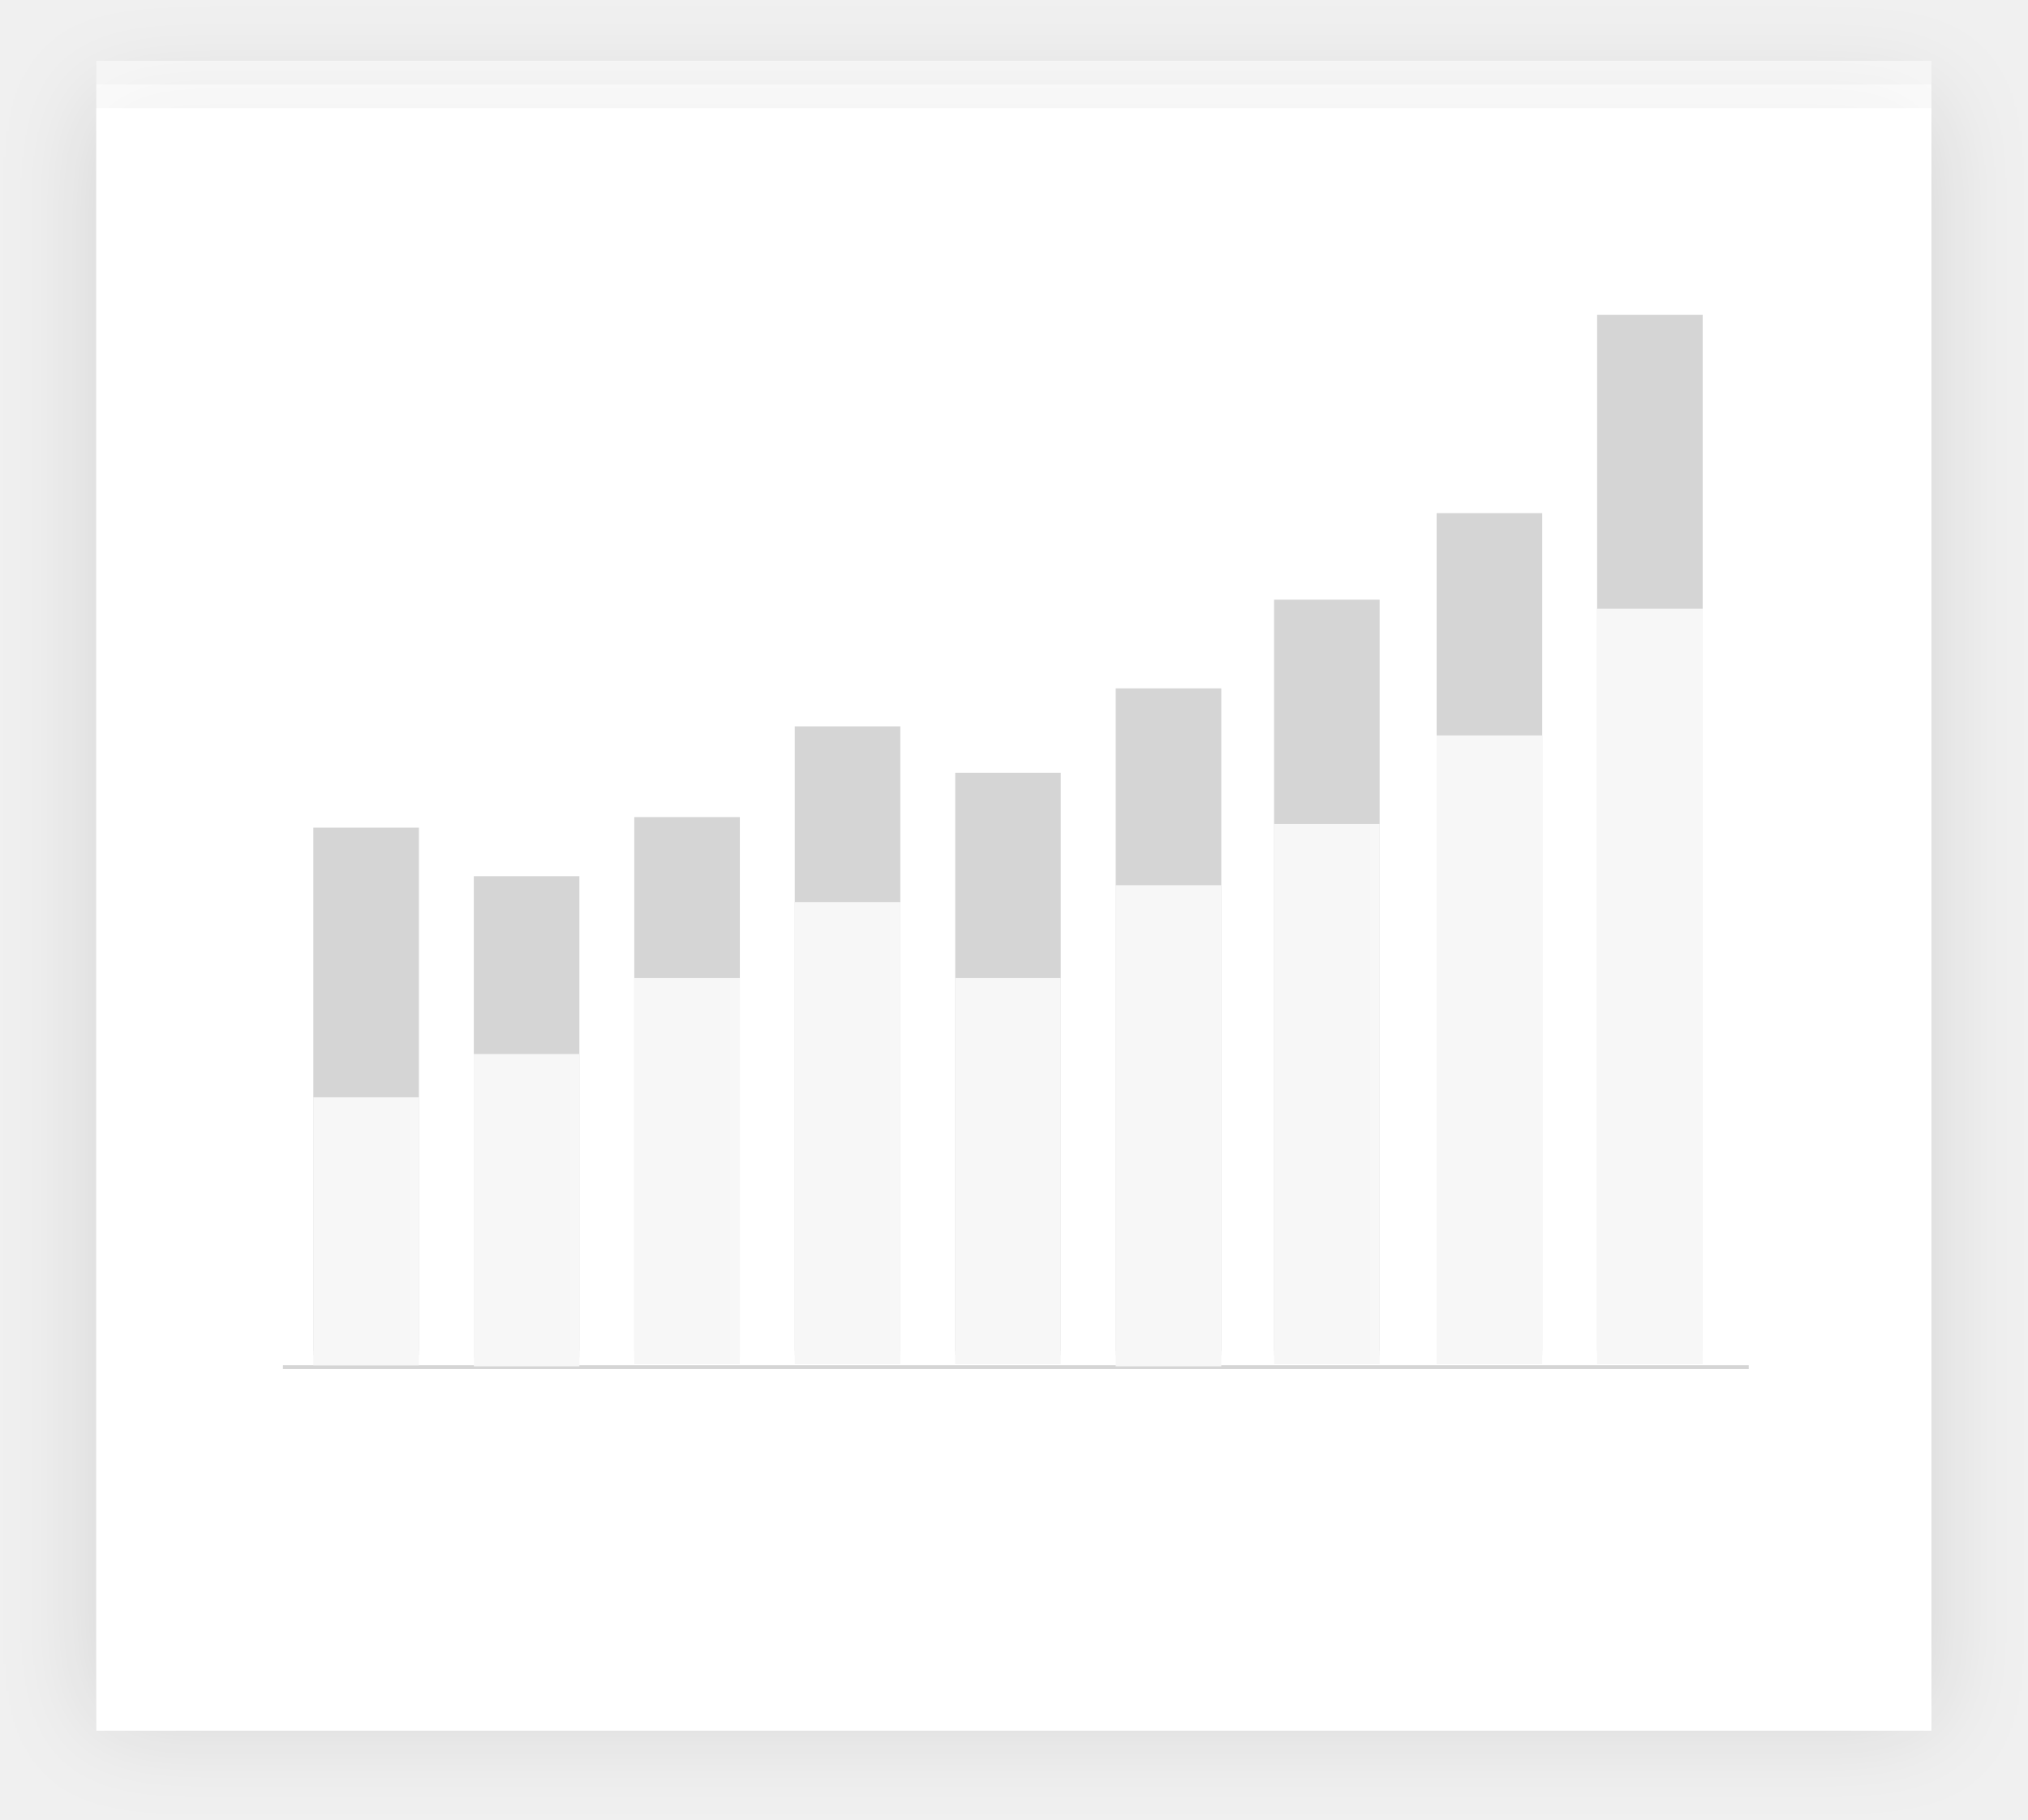
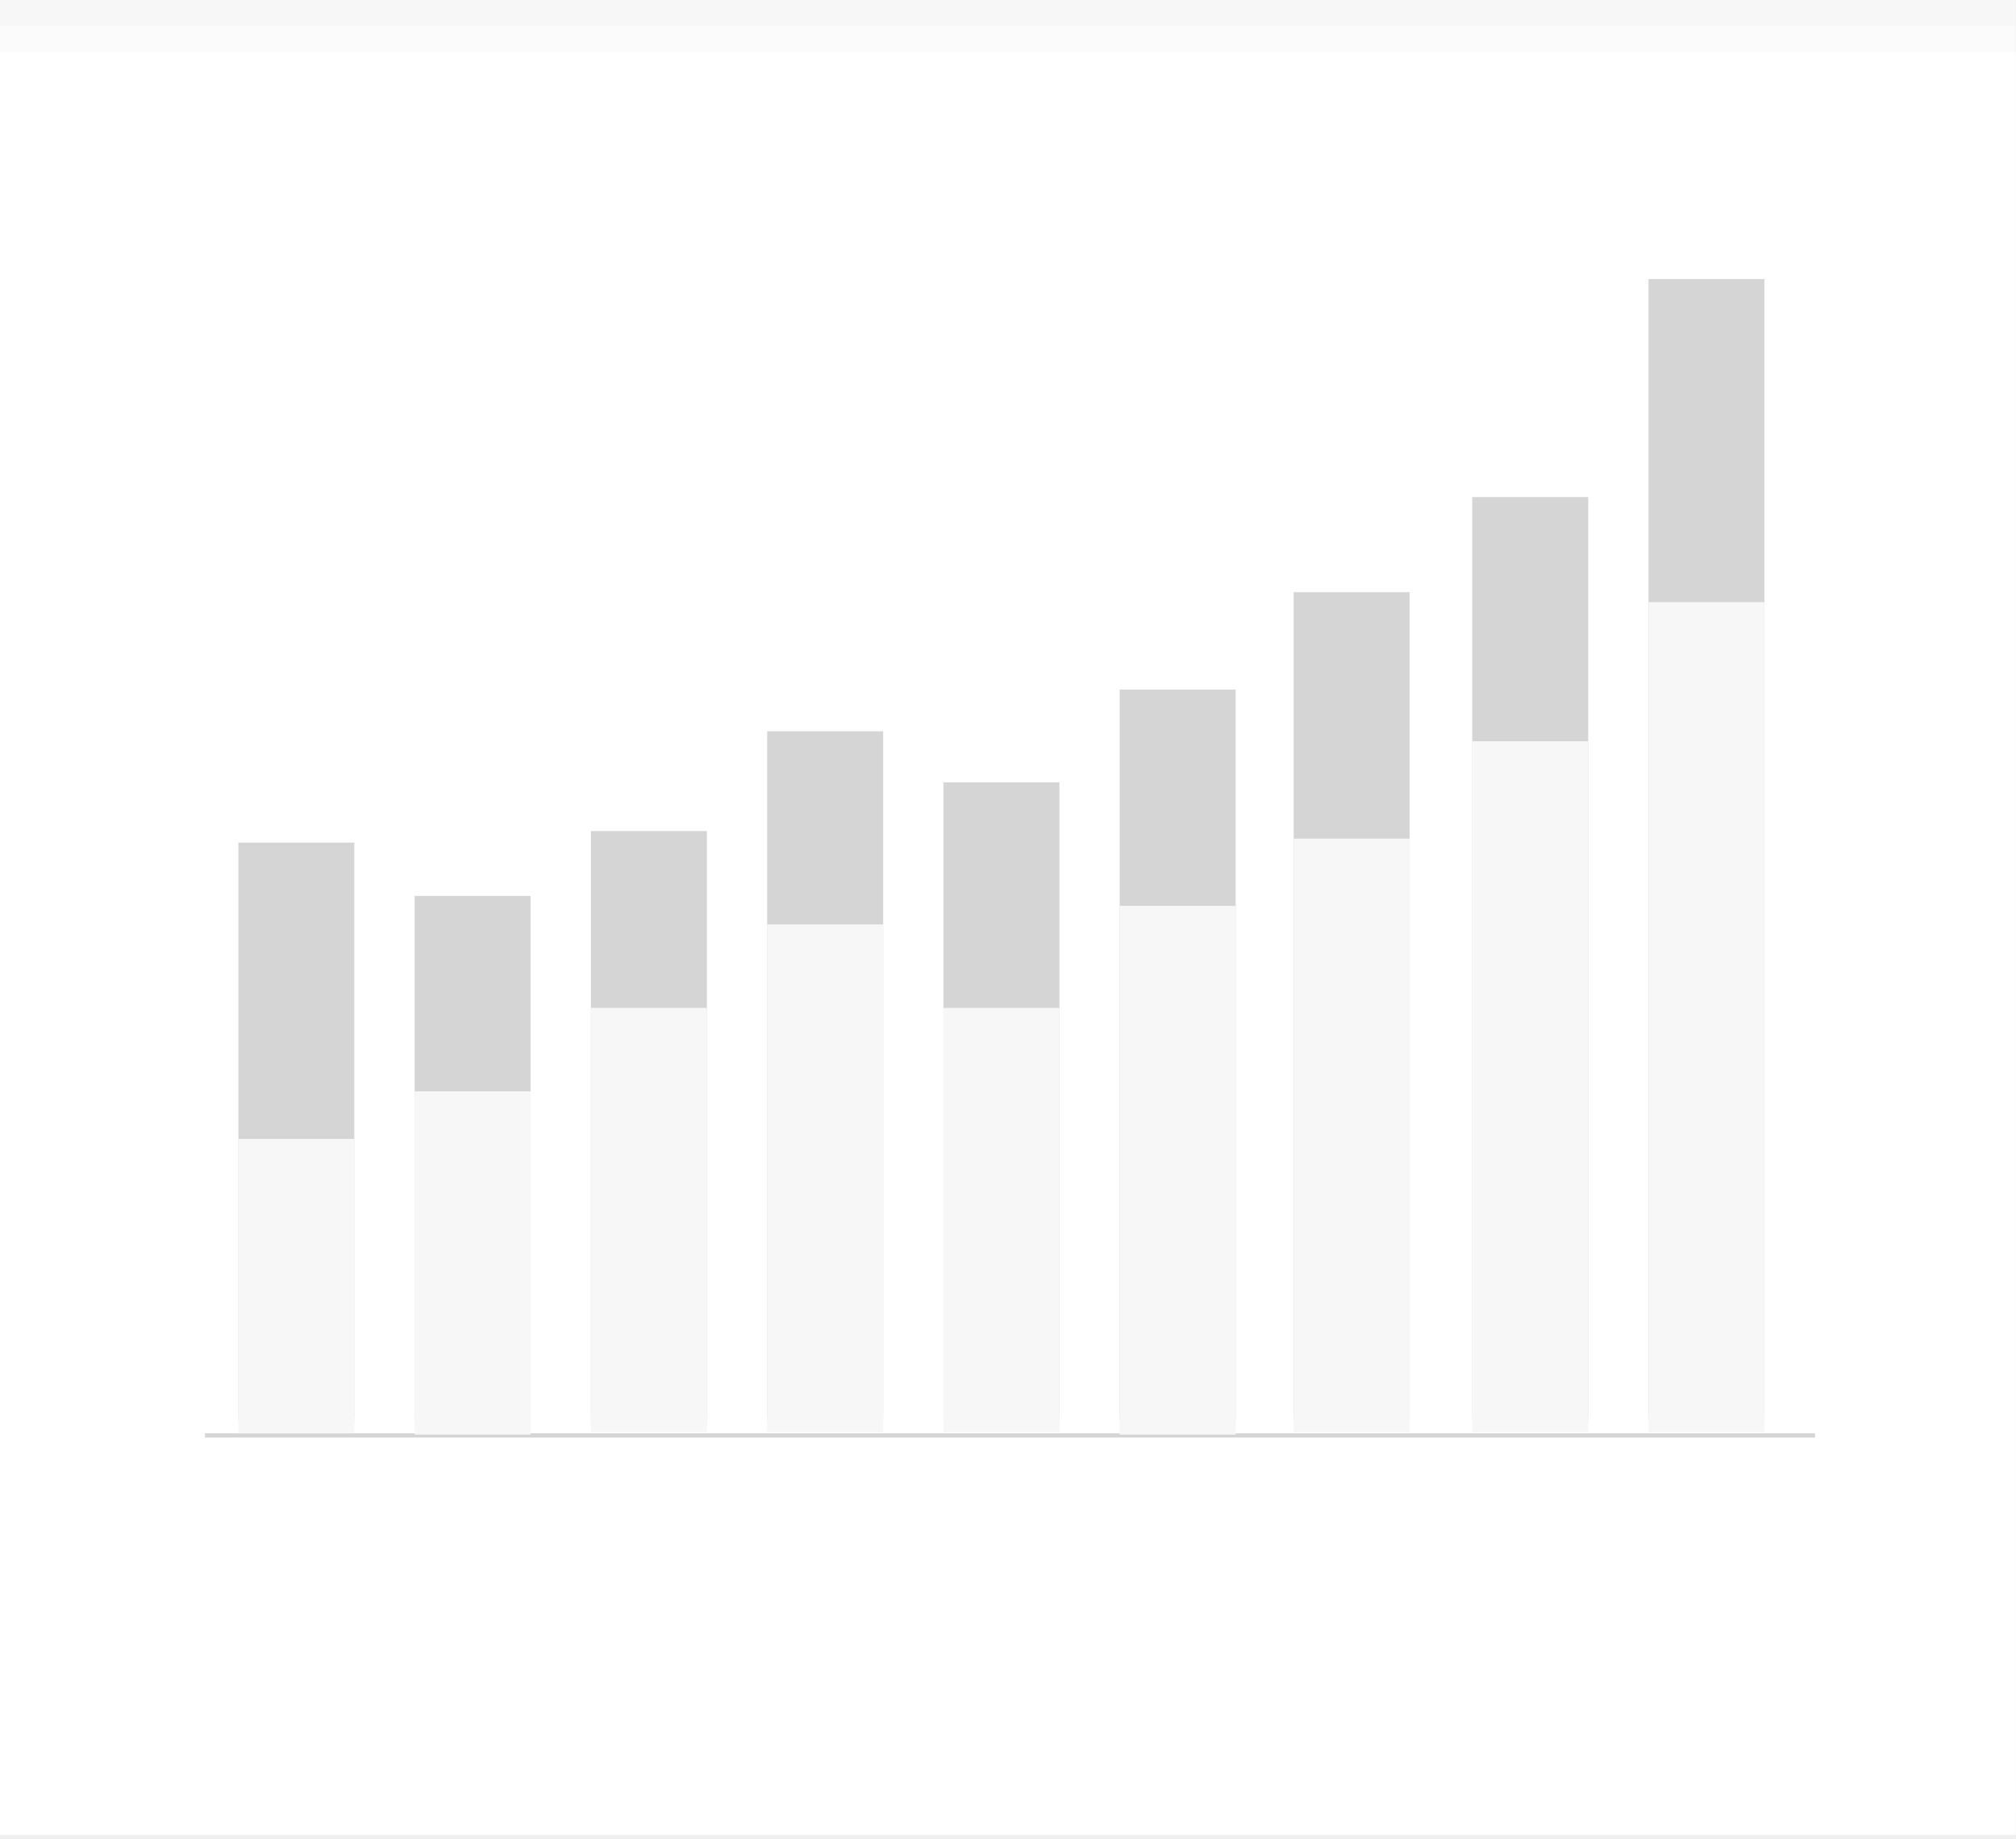
- <svg xmlns="http://www.w3.org/2000/svg" width="400" height="359" viewBox="0 0 400 359" fill="none">
-   <g filter="url(#filter0_d)">
-     <rect x="19" y="12" width="361.961" height="320.09" fill="white" fill-opacity="0.49" />
+ <svg xmlns="http://www.w3.org/2000/svg" width="362" height="330" viewBox="0 0 362 330" fill="none">
+   <rect width="361.961" height="320.09" fill="white" fill-opacity="0.49" />
+   <rect y="9.332" width="361.961" height="320.09" fill="white" />
+   <rect opacity="0.46" x="0.001" y="4.666" width="361.961" height="320.09" fill="white" />
+   <path d="M36.804 257.693H325.918" stroke="#D5D5D5" stroke-width="0.759" />
+   <rect x="296.014" y="50.096" width="20.823" height="204.857" fill="#D5D5D5" />
+   <rect x="264.363" y="89.236" width="20.823" height="166.134" fill="#D5D5D5" />
+   <rect x="232.295" y="106.307" width="20.823" height="149.063" fill="#D5D5D5" />
+   <rect x="201.06" y="123.795" width="20.823" height="131.575" fill="#D5D5D5" />
+   <rect x="169.409" y="140.45" width="20.823" height="114.92" fill="#D5D5D5" />
+   <rect x="137.758" y="131.29" width="20.823" height="124.08" fill="#D5D5D5" />
+   <rect x="106.106" y="149.194" width="20.823" height="106.592" fill="#D5D5D5" />
+   <rect x="74.455" y="160.852" width="20.823" height="94.934" fill="#D5D5D5" />
+   <rect x="42.804" y="151.276" width="20.823" height="104.094" fill="#D5D5D5" />
+   <g opacity="0.5">
+     <path fill-rule="evenodd" clip-rule="evenodd" d="M31.872 255.249L330.091 255.275L31.872 255.249Z" fill="#646464" />
+     <path d="M31.872 255.249L330.091 255.275" stroke="white" stroke-width="1.518" stroke-linecap="square" />
  </g>
-   <rect x="19" y="21.332" width="361.961" height="320.09" fill="white" />
-   <rect opacity="0.46" x="19.001" y="16.666" width="361.961" height="320.09" fill="white" />
-   <path d="M55.804 269.693H344.918" stroke="#D5D5D5" stroke-width="0.759" />
-   <rect x="315.014" y="62.096" width="20.823" height="204.857" fill="#D5D5D5" />
-   <rect x="283.363" y="101.236" width="20.823" height="166.134" fill="#D5D5D5" />
-   <rect x="251.295" y="118.307" width="20.823" height="149.063" fill="#D5D5D5" />
-   <rect x="220.06" y="135.795" width="20.823" height="131.575" fill="#D5D5D5" />
-   <rect x="188.409" y="152.45" width="20.823" height="114.92" fill="#D5D5D5" />
-   <rect x="156.758" y="143.29" width="20.823" height="124.08" fill="#D5D5D5" />
-   <rect x="125.106" y="161.194" width="20.823" height="106.592" fill="#D5D5D5" />
-   <rect x="93.455" y="172.852" width="20.823" height="94.934" fill="#D5D5D5" />
-   <rect x="61.804" y="163.276" width="20.823" height="104.094" fill="#D5D5D5" />
-   <g opacity="0.5">
-     <path fill-rule="evenodd" clip-rule="evenodd" d="M50.871 267.249L349.091 267.275L50.871 267.249Z" fill="#646464" />
-     <path d="M50.871 267.249L349.091 267.275" stroke="white" stroke-width="1.518" stroke-linecap="square" />
-   </g>
-   <rect x="315.014" y="120.092" width="20.823" height="149.034" fill="#F7F7F7" />
-   <rect x="283.363" y="145.07" width="20.823" height="124.056" fill="#F7F7F7" />
-   <rect x="251.295" y="162.554" width="20.823" height="106.572" fill="#F7F7F7" />
-   <rect x="220.06" y="174.626" width="20.823" height="94.916" fill="#F7F7F7" />
-   <rect x="188.409" y="192.944" width="20.823" height="76.182" fill="#F7F7F7" />
-   <rect x="156.757" y="177.957" width="20.823" height="91.169" fill="#F7F7F7" />
-   <rect x="125.106" y="192.944" width="20.823" height="76.182" fill="#F7F7F7" />
-   <rect x="93.455" y="207.93" width="20.823" height="61.612" fill="#F7F7F7" />
-   <rect x="61.804" y="216.465" width="20.823" height="52.87" fill="#F7F7F7" />
-   <defs>
-     <filter id="filter0_d" x="0.027" y="0.616" width="399.908" height="358.036" filterUnits="userSpaceOnUse" color-interpolation-filters="sRGB">
-       <feFlood flood-opacity="0" result="BackgroundImageFix" />
-       <feColorMatrix in="SourceAlpha" type="matrix" values="0 0 0 0 0 0 0 0 0 0 0 0 0 0 0 0 0 0 127 0" />
-       <feOffset dy="7.589" />
-       <feGaussianBlur stdDeviation="9.487" />
-       <feColorMatrix type="matrix" values="0 0 0 0 0 0 0 0 0 0 0 0 0 0 0 0 0 0 0.12 0" />
-       <feBlend mode="normal" in2="BackgroundImageFix" result="effect1_dropShadow" />
-       <feBlend mode="normal" in="SourceGraphic" in2="effect1_dropShadow" result="shape" />
-     </filter>
-   </defs>
+   <rect x="296.014" y="108.092" width="20.823" height="149.034" fill="#F7F7F7" />
+   <rect x="264.363" y="133.07" width="20.823" height="124.056" fill="#F7F7F7" />
+   <rect x="232.295" y="150.554" width="20.823" height="106.572" fill="#F7F7F7" />
+   <rect x="201.06" y="162.626" width="20.823" height="94.916" fill="#F7F7F7" />
+   <rect x="169.409" y="180.944" width="20.823" height="76.182" fill="#F7F7F7" />
+   <rect x="137.757" y="165.957" width="20.823" height="91.169" fill="#F7F7F7" />
+   <rect x="106.106" y="180.944" width="20.823" height="76.182" fill="#F7F7F7" />
+   <rect x="74.455" y="195.93" width="20.823" height="61.612" fill="#F7F7F7" />
+   <rect x="42.804" y="204.465" width="20.823" height="52.87" fill="#F7F7F7" />
</svg>
